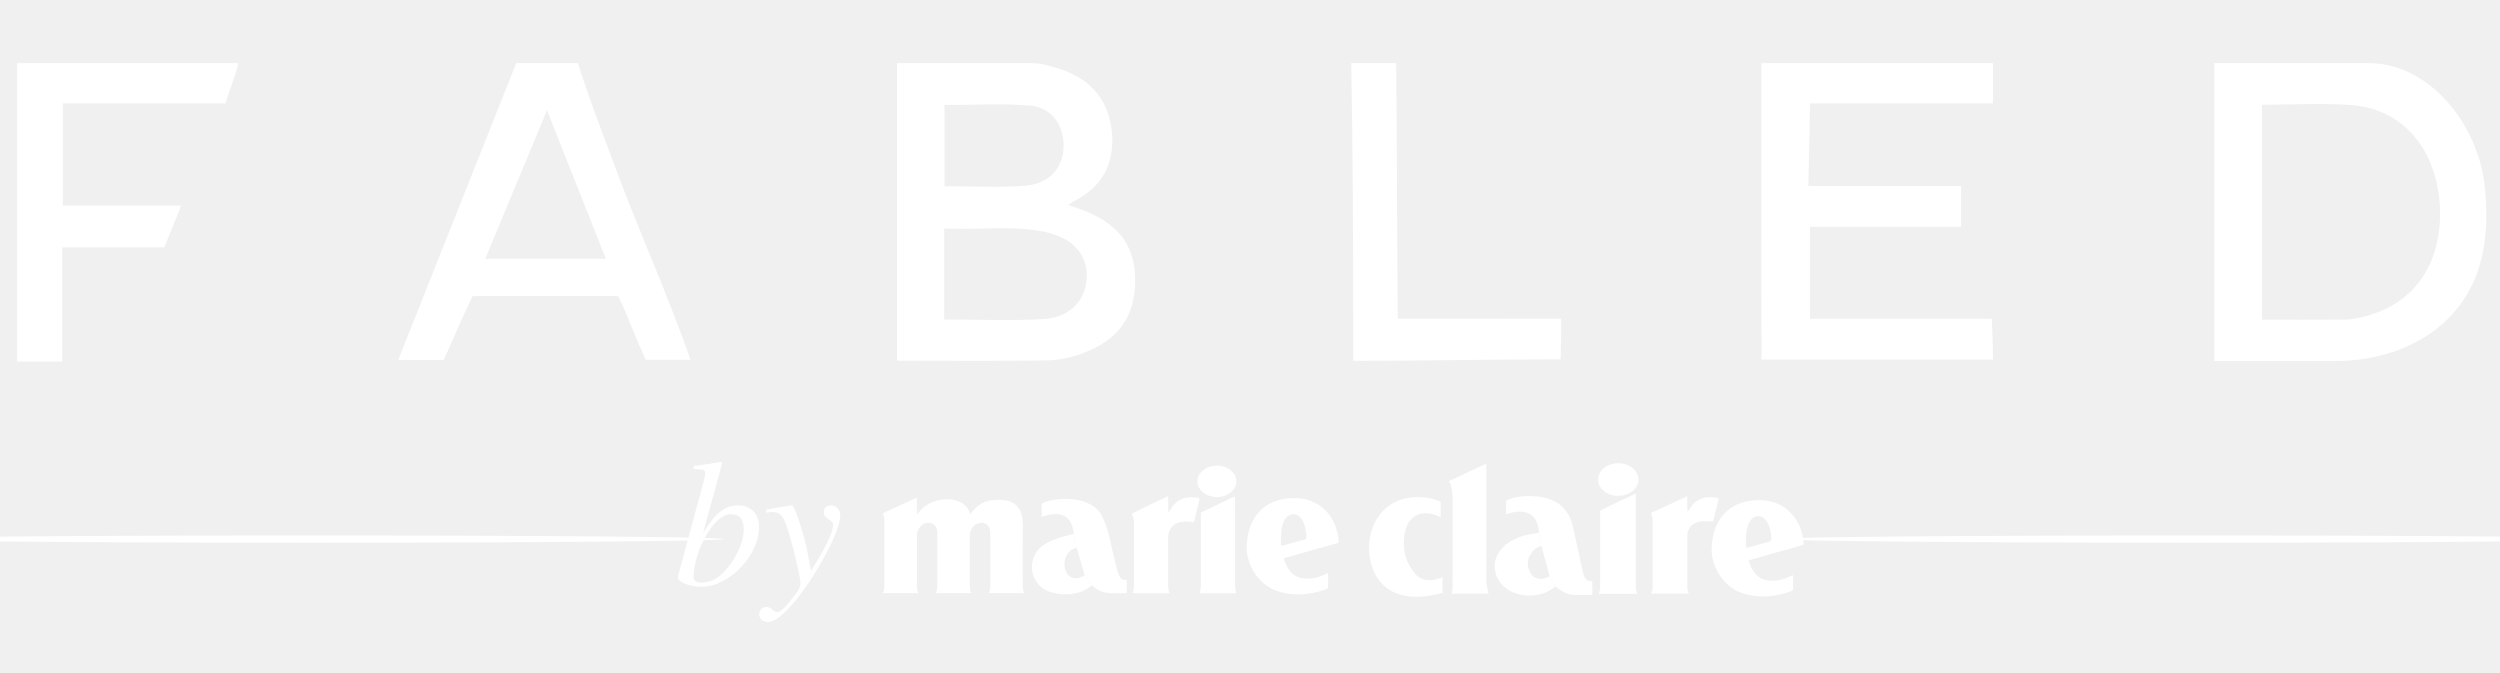
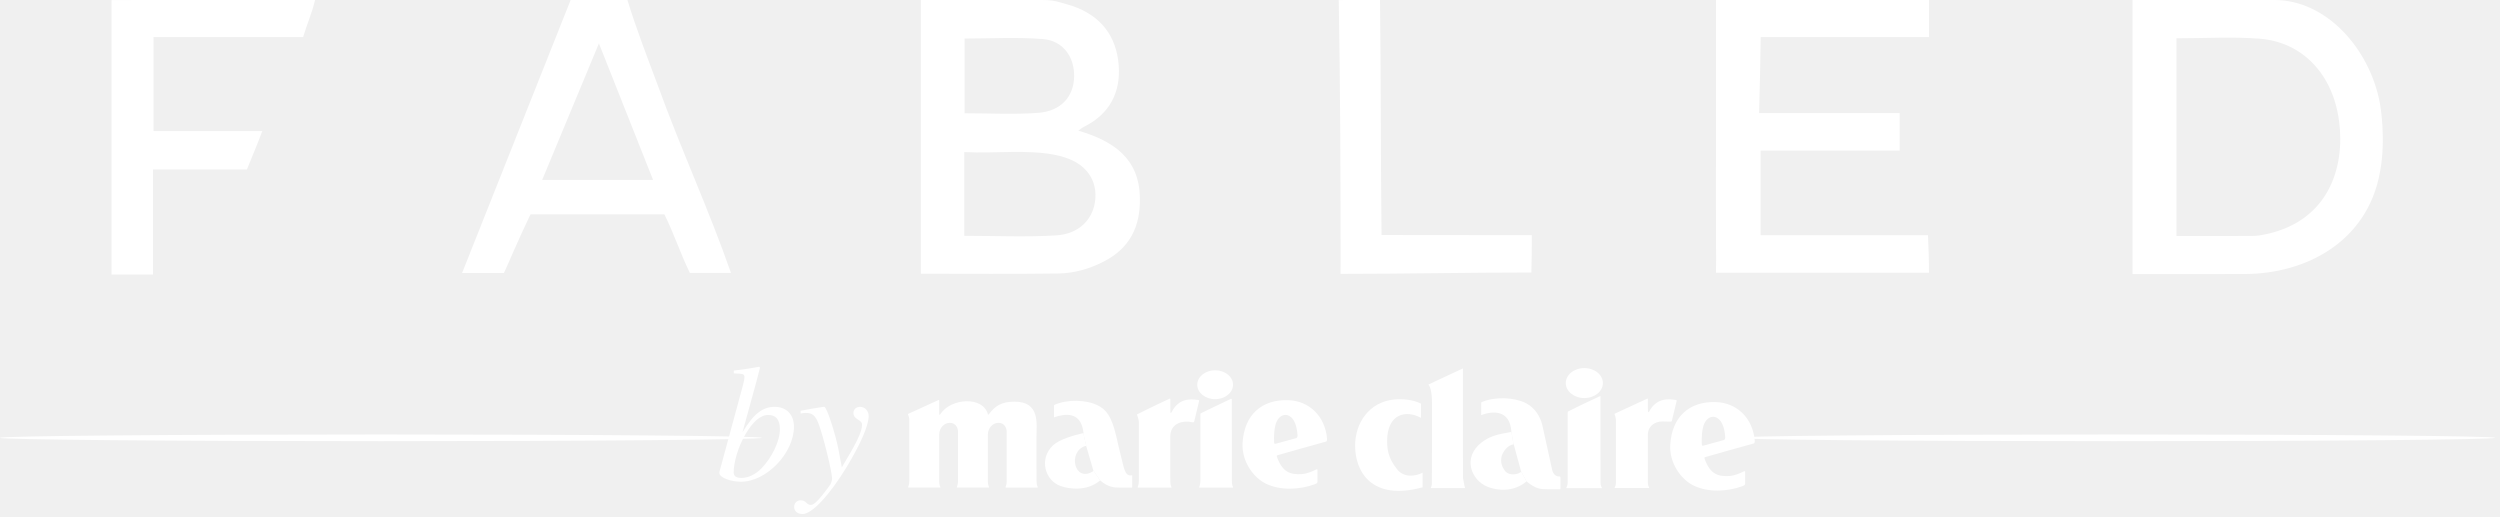
- <svg xmlns="http://www.w3.org/2000/svg" version="1.1" id="Layer_1" x="0px" y="0px" viewBox="0 0 1366 367.6" style="enable-background:new 0 0 1366 367.6;" xml:space="preserve">
-   <style type="text/css">
- 	.st0{fill:#FFFFFF;}
- </style>
-   <g>
-     <path class="st0" d="M1088.97,34.49c0,6.98,0,13.97,0,21.99c-33.21,0-66.26,0-99.99,0c-0.16,15.31-0.57,29.55-0.94,45.15   c28.12,0,55.48,0,83.49,0c0,8.03,0,14.75,0,22.29c-27.65,0-54.68,0-82.59,0c0,16.93,0,33.07,0,50.29c32.81,0,65.81,0,99.4,0   c0.3,7.62,0.61,13.65,0.6,22.27c-41.29,0-85.22,0-126.54,0c0.23-8.85,0.06-9.7,0.04-14.66c-0.13-44.03,0.09-85.51,0-129.53   c-0.01-5.09,0-11.84,0-17.8C1004.63,34.49,1046.8,34.49,1088.97,34.49z" />
-     <path class="st0" d="M130.26,34.49c-1.98,8.29-4.69,13.92-7.09,22c-29.42,0-58.76,0-88.86,0c0,19.1,0,37.04,0,55.83   c21.39,0,42.35,0,64.61,0c-3.3,8.93-5.93,14.65-9.14,22.83c-17.95,0-36.12,0-55.79,0c0,20.58,0,40.42,0,62.41   c-9.15,0-16.89,0-24.62,0c0-54.35,0-108.71,0-163.06C49.67,34.49,89.97,34.49,130.26,34.49z" />
-     <path class="st0" d="M762.84,34.49c0.62,47.05,0.36,92.15,0.92,139.59c29.57,0,60.37,0.09,89.25,0.09c0,9.98,0,11.84-0.26,22.18   c-37.36,0-76.11,0.81-113.36,0.81c0.05-7.14,0.05-4.91,0.05-7.14c-0.05-51.36-0.18-104.52-1.11-155.52   C738.34,34.49,755.34,34.49,762.84,34.49z" />
-     <ellipse class="st0" cx="169.35" cy="294.55" rx="226.24" ry="1.99" />
-     <ellipse class="st0" cx="1198.89" cy="294.55" rx="226.24" ry="1.99" />
-     <path class="st0" d="M583.63,112.09c1.23-0.84,2.24-1.72,3.4-2.3c15.15-7.55,21.85-20.35,20.59-36.6   c-1.34-17.35-10.67-29.4-27.59-35.2c-1.8-0.62-4.04-1.14-6.36-1.87c-3.81-1.2-7.15-1.63-11.14-1.63h-72.41v162.58   c28.38,0,55,0.24,81.62-0.13c9.35-0.13,18.39-2.71,26.87-7.03c15.49-7.88,21.96-20.73,21.59-37.7   C619.97,128.6,604.52,118.24,583.63,112.09z M516.08,57.38c15.33,0,31.02-0.93,46.53,0.3c11.96,0.95,18.79,10.64,18.55,22.37   c-0.23,11.81-7.84,20.47-21.36,21.47c-14.27,1.06-28.68,0.24-43.72,0.24C516.08,87.23,516.08,72.95,516.08,57.38z M593.77,152.31   c-0.81,11.89-9.23,21.1-23.2,21.98c-17.66,1.11-35.45,0.27-54.67,0.27c0-16.42,0-32.18,0-49.75c9.42,0.53,18.88,0.02,28.36-0.07   c17.15-0.19,35.24,0.95,44.05,11.02C592.28,140.15,594.21,145.79,593.77,152.31z" />
-     <path class="st0" d="M1356.79,95.74c-6.17-32.7-32.06-61.26-62.58-61.26h-3.32c-28.11,0-52.91,0-81.03,0c0,53.96,0,107.92,0,162.78   c23.32,0,45.18,0.09,67.04-0.02c35.95-0.18,72.36-19.16,79.88-60.23C1360.59,117.35,1357.02,96.97,1356.79,95.74z M1289.72,173.47   c-2.72,0.6-5.52,1.13-8.29,1.15c-14.88,0.11-29.76,0.05-45.48,0.05c0-38.97,0-77.5,0-117.44c16.86,0,33.2-1.02,49.35,0.23   c25.46,1.98,43.61,21.04,47.26,49.09C1336.18,134.26,1326.07,165.4,1289.72,173.47z" />
-     <path class="st0" d="M333.91,85.34c-6.3-16.83-12.8-33.59-18.1-50.85c-11.25,0-22.49,0-33.74,0   c-2.91,7.36-64.48,162.16-64.48,162.16c8.94,0,16.69,0,24.86,0c1.53-3.09,9.4-21.78,15.8-34.87c26.76,0,53.24,0,79.51,0   c5.85,11.83,9.65,23.63,15.14,34.83c8.16,0,15.88,0,24.42,0C364.15,158.83,347.5,122.91,333.91,85.34z M265.16,141.38   c11.03-26.53,21.75-52.31,33.72-81.12c11.21,28.27,21.47,54.14,32.17,81.12C308.58,141.38,287.76,141.38,265.16,141.38z" />
-     <g>
-       <path class="st0" d="M384.32,291.01c6.69-11.12,12.1-14.86,18.99-14.86c6.59,0,11.42,4.23,11.42,11.81    c0,15.55-16.24,32.67-31.49,32.67c-5.61,0-12.79-2.26-12.79-5.21v-0.59l13.97-51.47c0.59-2.36,0.89-3.74,0.89-4.62    c0-2.17-0.49-2.27-6.3-2.46v-1.67c6.59-0.79,10.14-1.38,15.06-2.26l0.49,0.49l-2.07,8.07l-8.27,30.11H384.32z M399.48,280.97    c-4.72,0-9.25,4.13-13.48,11.32c-4.33,7.28-7.08,16.83-7.08,22.73c0,2.27,1.48,3.35,4.53,3.35c4.23,0,8.46-2.07,12.1-5.81    c5.9-6.1,10.83-15.84,10.83-23.13C406.37,283.43,403.81,280.97,399.48,280.97z" />
-       <path class="st0" d="M443.17,312.07c8.36-13.88,12.01-20.96,12.01-25.29c0-1.38-0.69-1.97-2.56-3.15    c-1.97-1.28-2.56-2.26-2.56-3.84c0-2.16,1.67-3.64,3.94-3.64c2.95,0,5.11,2.46,5.11,5.41c0,5.61-4.72,16.43-12.89,30.02    c-10.24,16.93-20.76,28.24-26.37,28.24c-2.95,0-5.02-1.67-5.02-4.23c0-2.17,1.67-3.94,3.84-3.94c3.44,0,3.44,2.75,6,2.75    c1.28,0,2.46-0.79,4.73-3.25c1.77-1.87,6.2-7.68,6.99-8.96c0.59-1.18,0.98-2.36,0.98-3.45c0-3.93-5.41-25.98-8.07-32.67    c-1.87-4.82-3.64-6.3-7.58-6.3c-1.08,0-1.97,0.1-3.05,0.39v-1.67c1.08-0.2,2.16-0.39,3.15-0.59c1.97-0.39,5.22-0.98,10.53-1.77    h0.39c1.48,0,6.69,16.34,8.37,25.09L443.17,312.07z" />
-     </g>
-     <path class="st0" d="M592.55,313.91l-4.19-14.4l-1.76-7.76c0.26-0.07,0.05-0.59,0.04-0.66c-1.49-12.3-10.98-10.91-17.14-8.8   c0,0-0.33,0.31-0.32-0.1c0.02-0.5,0.03-5.48,0.03-6.83c0-0.32,0.28-0.41,0.28-0.41c7.7-3.38,18.84-3.09,25.7,0.34   c5.15,2.58,8.14,6.49,10.97,18.22c0.78,3.24,1.67,7.71,4.15,17.4c1.19,4.66,2.45,6.39,5.01,5.9c0.32-0.06,0.33,0.11,0.33,0.38   c-0.01,2.21-0.01,5.9-0.01,6.16c0,0.77,0,0.77-0.26,0.76c-0.33-0.01-7.08,0.01-7.08,0.01c-3.08-0.02-6.83-0.02-11.71-4.28   L592.55,313.91z" />
-     <path class="st0" d="M592.55,313.91c0.12,0.35-0.38,0.69-0.71,0.84c-10.65,6.06-14.51-11.88-4.15-15.34   c0.42-0.12,0.67,0.1,0.67,0.1l-1.76-7.76c-5.54,1.22-14.25,3.72-18.02,7.29c-8.44,7.97-4.8,20.8,4.46,24.12   c5.17,1.85,15.87,3.32,23.53-3.31L592.55,313.91z" />
-     <path class="st0" d="M664.92,271.59c5.87,0,10.63-3.84,10.63-8.58c0-4.74-4.76-8.58-10.63-8.58c-5.88,0-10.63,3.84-10.63,8.58   C654.29,267.75,659.04,271.59,664.92,271.59" />
-     <path class="st0" d="M702.05,304.85c0.36-0.2,28.85-8.1,28.85-8.1c0.53-0.3,0.54-1.15,0.49-1.71   c-1.15-13.36-10.63-22.45-23.02-22.86c-15.73-0.51-26.23,8.62-27.16,25.51c-0.59,10.61,6.23,20.33,13.72,24.02   c8.91,4.39,20.38,3.63,29.12,0.43c1.73-0.62,1.64-0.97,1.64-1.95v-6.06c0-0.49,0.2-1.32-1.09-0.62c-1.31,0.68-5.01,2.41-8.32,2.59   c-6.39,0.36-11.17-0.85-14.51-9.81C701.24,304.88,701.69,305.04,702.05,304.85z M699.93,297.06c-0.19-3.64,0.09-9.09,1.5-12.09   c2.41-5.14,7.08-5.01,9.64-1.55c1.35,1.84,2.51,5,2.78,9.63c0.11,1.81-1.18,1.79-1.51,1.87c-2.19,0.66-11.13,3.07-11.13,3.07   C700.18,298.25,700,298.19,699.93,297.06z" />
-     <path class="st0" d="M558.84,320.22c-0.01,2.31,0.53,3.2,0.71,3.58c0.15,0.35-0.31,0.3-0.31,0.3h-3.59h-14.97   c0,0-0.36,0.02-0.25-0.3c0.22-0.62,0.67-1.75,0.67-3.58l-0.02-2.4v-22.81v-4.29c-0.01-1.61-1.01-5.08-4.91-5.09   c-3.24,0.03-6.25,2.97-6.26,7.04v8.51l-0.01,16.99c0,0,0.01,1.96,0.01,2.04c-0.01,2.31,0.53,3.2,0.71,3.58   c0.15,0.35-0.31,0.3-0.31,0.3h-3.58h-14.98c0,0-0.36,0.02-0.25-0.3c0.22-0.62,0.66-1.75,0.67-3.58v-1.28v-23.9v-4.29   c-0.01-1.62-1.01-5.08-4.92-5.1c-3.23,0.03-6.25,2.97-6.25,7.04v2.2v23.96l-0.02,1.37c0,2.31,0.54,3.2,0.71,3.58   c0.15,0.35-0.3,0.3-0.3,0.3h-3.59h-14.97c0,0-0.37,0.02-0.26-0.3c0.23-0.62,0.66-1.75,0.68-3.58v-1.61   c0-5.96-0.01-32.14-0.02-34.55c0.02-1.57-0.48-2.7-0.72-3.31c-0.14-0.32,0.17-0.46,0.17-0.46s6.83-3.06,18.01-8.23   c0.12-0.05,0.31,0.02,0.3,0.22v4.5v3.87c0,0.21,0.23,0.33,0.4,0.14c0.1-0.1,0.21-0.25,0.37-0.42c6.13-9.35,25.23-10.87,28.23,0.33   c0.06,0.19,0.27,0.17,0.39,0c3.78-5.07,7.57-7.62,15.37-7.62c15.24,0,13.05,13,13.04,21l0.01,23.74L558.84,320.22z" />
-     <path class="st0" d="M638.29,320.25c-0.01,2.3,0.53,3.2,0.7,3.58c0.16,0.35-0.3,0.3-0.3,0.3h-4.54h-14.97c0,0-0.37,0.01-0.26-0.3   c0.22-0.63,0.66-1.75,0.67-3.58l0.01-1.38c0-5.94-0.01-31.31-0.01-33.72c0-1.34-0.9-3.85-1.08-4.3c-0.12-0.24,0.26-0.34,0.26-0.34   s8.08-4.13,19.22-9.28c0.12-0.05,0.3,0.02,0.3,0.22v5.01c0,0.67,0.07,2.77,0.07,3.05c0,0.22,0.23,0.34,0.39,0.15   c0.1-0.11,0.22-0.25,0.36-0.43c4.16-8.16,10.76-7.9,15.78-7.15c0.64,0.1,0.56,0.31,0.38,1.15c-0.33,1.61-2.54,10.74-2.74,11.41   c-0.15,0.57-0.31,0.82-0.99,0.67c-6.31-1.32-13.27,0.73-13.27,8.59v1.13c0,5.73,0,19.75,0.01,23.84L638.29,320.25z" />
-     <path class="st0" d="M674.86,320.25c-0.01,2.3,0.53,3.2,0.7,3.58c0.16,0.35-0.3,0.3-0.3,0.3h-4.57h-14.97c0,0-0.37,0.02-0.27-0.3   c0.23-0.63,0.67-1.75,0.68-3.58l0.01-0.27v-38.92c0-0.96,0-0.97,0.68-1.28c0.36-0.16,0.23-0.11,0.23-0.11s6.45-3.19,17.21-8.26   c0.12-0.06,0.57,0.02,0.56,0.22c0,1.54,0.02,44.29,0.03,48.42V320.25z" />
-     <path class="st0" d="M788.16,315.27c-4.48,2.28-11.17,3.02-15.17-2.05c-3.97-5.06-5.93-9.48-5.92-16.73   c0.01-16.47,11.44-18.63,20.12-13.79v-8.47c-4.9-2.49-11.36-2.92-16.21-2.41c-14.47,1.55-22.91,13.67-22.92,27.46   c-0.01,15.03,9.59,33.02,40.11,24.66V315.27z" />
-     <path class="st0" d="M812.14,318.35c0,0-0.07-65.35-0.04-65.02c0,0-13.49,6.23-20.54,9.6c0.7,0.58,2.18,3.09,2.18,11.38v20.98   c0.01,6,0,17.5-0.09,26.6c-0.01,1-0.64,2.39-0.64,2.49h20.38C813.19,324.37,812.14,318.35,812.14,318.35" />
-     <path class="st0" d="M846.61,314.44c0.12,0.36-0.08,0.48-0.41,0.65c-2.32,1.48-6.31,1.8-8.65-0.37c-2.21-2.61-3.36-5.6-2.43-9.33   c0.74-2.29,3.09-6.3,7.02-7l-1.26-7.51c0.01,0.13,0,0.12-0.39,0.21c-1.19,0.3-1.82,0.41-3.89,0.76c-4.35,0.72-9.26,2.2-13.35,5.39   c-11.66,9.06-6.19,22.4,3.28,26.31c5.53,2.28,15.29,3.62,23.36-3.11L846.61,314.44z" />
-     <path class="st0" d="M846.61,314.44l-4.33-15.98c0,0,0-0.12-0.14-0.07l-1.26-7.51c-0.86-13.41-11.63-12.17-17.62-9.94   c0,0-0.34,0.32-0.32-0.11c0.01-0.52,0.03-5.69,0.03-7.08c-0.01-0.34,0.28-0.42,0.28-0.42c7.61-3.34,19.25-2.89,25.97,0.48   c5.89,2.95,8.82,8.36,10,13.02c0,0,5.29,24.13,5.88,26.74c0.48,2.09,1.84,3.92,3.97,3.91c0.84,0,0.96,0.16,0.97,1.04   c0.01,2.11,0.02,5.37,0.01,5.82c-0.01,0.55-0.05,0.75-0.46,0.75c-0.34,0-7.31,0.01-7.31,0.01c-3.75-0.02-6.84-0.03-12.4-4.66   L846.61,314.44z" />
-     <path class="st0" d="M884.22,270.93c6.09,0,11.02-3.98,11.02-8.91c0-4.91-4.93-8.9-11.02-8.9c-6.1,0-11.03,3.98-11.03,8.9   C873.19,266.94,878.13,270.93,884.22,270.93" />
-     <path class="st0" d="M893.82,320.25v1.05c0,1.52,0.68,2.66,0.84,3.06c0.01,0.05-0.05,0.08-0.05,0.08h-5.19h-15.9   c0,0-0.07-0.03-0.05-0.08c0.14-0.37,0.84-1.56,0.84-3.06v-1.13c0-6.19,0.01-36.6,0.01-40.39c0-0.93,0.43-0.97,0.43-0.97   s7.13-3.65,18.75-9.01c0.12-0.06,0.32,0.01,0.31,0.22C893.81,271.62,893.82,315.97,893.82,320.25" />
-     <path class="st0" d="M935.26,284.93c-4.59-0.07-5.74-0.36-8.16,0.5c-3.01,1.15-5.09,3.55-5.15,7.21v2.22v25.42v1.02   c0,1.48,0.66,2.59,0.82,2.99c0.02,0.04-0.04,0.07-0.04,0.07h-5.04h-15.46c0,0-0.06-0.03-0.05-0.08c0.14-0.36,0.82-1.52,0.82-2.98   v-1.09v-36.28c-0.11-1.37-0.66-3.03-0.83-3.47c-0.12-0.24,0.26-0.33,0.26-0.33s7.92-3.67,19.21-8.87c0.11-0.06,0.31,0.01,0.3,0.22   v4.54c0,0.67,0.08,2.81,0.08,3.1c0,0.21,0.23,0.33,0.4,0.14c0.1-0.11,0.21-0.25,0.36-0.43c4.55-8.43,11.98-7.36,15.76-6.77   c0.65,0.1,0.56,0.31,0.38,1.16c-0.34,1.63-2.48,10.34-2.67,11.02C936.11,284.83,935.97,284.95,935.26,284.93" />
-     <path class="st0" d="M956.09,305.97c0.36-0.19,28.86-8.1,28.86-8.1c0.53-0.3,0.53-1.15,0.48-1.71   c-1.15-13.36-10.62-22.44-23.02-22.85c-15.72-0.52-26.23,8.61-27.16,25.51c-0.58,10.6,6.24,20.33,13.73,24.01   c8.9,4.39,20.37,3.63,29.12,0.44c1.72-0.63,1.64-0.98,1.64-1.95v-6.06c0-0.49,0.2-1.32-1.1-0.63c-1.31,0.68-5.01,2.42-8.32,2.6   c-6.38,0.36-11.17-0.85-14.51-9.81C955.27,306.01,955.74,306.17,956.09,305.97z M953.98,298.18c-0.19-3.63,0.09-9.09,1.49-12.08   c2.41-5.15,7.08-5.02,9.64-1.55c1.35,1.84,2.51,4.99,2.78,9.62c0.11,1.81-1.18,1.79-1.5,1.88c-2.19,0.65-11.14,3.07-11.14,3.07   C954.23,299.37,954.04,299.32,953.98,298.18z" />
-   </g>
+ <svg xmlns="http://www.w3.org/2000/svg" width="431" height="89" viewBox="0 0 431 89" fill="none">
+   <path d="M332.565 0.003C332.565 2.029 332.565 4.057 332.565 6.385C322.927 6.385 313.335 6.385 303.545 6.385C303.499 10.829 303.38 14.961 303.272 19.489C311.434 19.489 319.374 19.489 327.504 19.489C327.504 21.82 327.504 23.77 327.504 25.958C319.479 25.958 311.634 25.958 303.533 25.958C303.533 30.872 303.533 35.556 303.533 40.554C313.056 40.554 322.634 40.554 332.383 40.554C332.47 42.766 332.56 44.516 332.557 47.018C320.573 47.018 307.823 47.018 295.831 47.018C295.897 44.449 295.848 44.202 295.842 42.763C295.805 29.984 295.868 17.945 295.842 5.169C295.839 3.692 295.842 1.733 295.842 0.003C308.087 0.003 320.326 0.003 332.565 0.003Z" fill="white" />
+   <path d="M54.317 0.003C53.742 2.409 52.955 4.043 52.259 6.388C43.72 6.388 35.205 6.388 26.469 6.388C26.469 11.931 26.469 17.138 26.469 22.592C32.677 22.592 38.76 22.592 45.221 22.592C44.263 25.183 43.5 26.844 42.568 29.218C37.358 29.218 32.085 29.218 26.376 29.218C26.376 35.191 26.376 40.949 26.376 47.331C23.72 47.331 21.474 47.331 19.23 47.331C19.23 31.557 19.23 15.78 19.23 0.006C30.927 0.003 42.623 0.003 54.317 0.003Z" fill="white" />
+   <path d="M237.912 0.003C238.092 13.658 238.017 26.748 238.179 40.516C246.762 40.516 255.701 40.542 264.083 40.542C264.083 43.439 264.083 43.979 264.007 46.98C253.164 46.98 241.918 47.215 231.106 47.215C231.121 45.143 231.121 45.79 231.121 45.143C231.106 30.236 231.069 14.808 230.799 0.006C230.802 0.003 235.736 0.003 237.912 0.003Z" fill="white" />
+   <path d="M65.662 76.058C101.926 76.058 131.324 75.799 131.324 75.48C131.324 75.161 101.926 74.903 65.662 74.903C29.398 74.903 0 75.161 0 75.48C0 75.799 29.398 76.058 65.662 76.058Z" fill="white" />
+   <path d="M364.467 76.058C400.731 76.058 430.129 75.799 430.129 75.48C430.129 75.161 400.731 74.903 364.467 74.903C328.203 74.903 298.805 75.161 298.805 75.48C298.805 75.799 328.203 76.058 364.467 76.058Z" fill="white" />
+   <path d="M185.899 22.525C186.256 22.281 186.549 22.026 186.886 21.857C191.283 19.666 193.228 15.951 192.862 11.235C192.473 6.199 189.765 2.702 184.855 1.019C184.332 0.839 183.682 0.688 183.009 0.476C181.903 0.128 180.933 0.003 179.775 0.003H158.76V47.189C166.997 47.189 174.723 47.258 182.448 47.151C185.162 47.113 187.786 46.365 190.247 45.111C194.743 42.824 196.621 39.094 196.513 34.169C196.446 27.317 191.962 24.31 185.899 22.525ZM166.294 6.646C170.743 6.646 175.297 6.376 179.799 6.733C183.27 7.009 185.252 9.821 185.182 13.226C185.116 16.654 182.907 19.167 178.983 19.457C174.842 19.765 170.659 19.527 166.294 19.527C166.294 15.31 166.294 11.165 166.294 6.646ZM188.842 34.198C188.607 37.649 186.163 40.322 182.109 40.577C176.983 40.9 171.82 40.656 166.242 40.656C166.242 35.89 166.242 31.316 166.242 26.217C168.976 26.37 171.722 26.223 174.473 26.196C179.45 26.141 184.701 26.472 187.258 29.395C188.41 30.669 188.97 32.306 188.842 34.198Z" fill="white" />
+   <path d="M410.294 17.78C408.503 8.289 400.989 0 392.131 0H391.168C383.009 0 375.812 0 367.65 0C367.65 15.661 367.65 31.322 367.65 47.244C374.419 47.244 380.763 47.27 387.108 47.238C397.541 47.186 408.109 41.677 410.291 29.758C411.397 24.052 410.361 18.137 410.294 17.78ZM390.828 40.339C390.039 40.514 389.226 40.667 388.422 40.673C384.104 40.705 379.785 40.688 375.223 40.688C375.223 29.377 375.223 18.195 375.223 6.603C380.116 6.603 384.858 6.307 389.545 6.67C396.935 7.244 402.203 12.776 403.262 20.917C404.312 28.959 401.378 37.997 390.828 40.339Z" fill="white" />
+   <path d="M113.422 14.761C111.593 9.877 109.707 5.012 108.169 0.003C104.904 0.003 101.641 0.003 98.376 0.003C97.532 2.139 79.662 47.067 79.662 47.067C82.257 47.067 84.506 47.067 86.877 47.067C87.321 46.17 89.606 40.746 91.463 36.947C99.23 36.947 106.915 36.947 114.539 36.947C116.237 40.38 117.34 43.805 118.933 47.055C121.302 47.055 123.542 47.055 126.021 47.055C122.198 36.09 117.366 25.665 113.422 14.761ZM93.468 31.026C96.67 23.326 99.781 15.844 103.255 7.482C106.509 15.687 109.486 23.195 112.592 31.026C106.07 31.026 100.028 31.026 93.468 31.026Z" fill="white" />
+   <path d="M128.053 74.453C129.995 71.226 131.565 70.14 133.564 70.14C135.477 70.14 136.879 71.368 136.879 73.568C136.879 78.081 132.165 83.05 127.739 83.05C126.111 83.05 124.027 82.394 124.027 81.538V81.367L128.082 66.428C128.253 65.743 128.34 65.343 128.34 65.088C128.34 64.458 128.198 64.429 126.512 64.374V63.889C128.424 63.66 129.455 63.488 130.883 63.233L131.025 63.375L130.424 65.717L128.024 74.456H128.053V74.453ZM132.453 71.539C131.083 71.539 129.768 72.738 128.54 74.825C127.284 76.938 126.486 79.709 126.486 81.422C126.486 82.081 126.915 82.394 127.8 82.394C129.028 82.394 130.256 81.793 131.312 80.708C133.025 78.937 134.455 76.111 134.455 73.995C134.452 72.253 133.709 71.539 132.453 71.539Z" fill="white" />
+   <path d="M145.133 80.565C147.56 76.537 148.619 74.482 148.619 73.225C148.619 72.825 148.419 72.653 147.876 72.311C147.304 71.939 147.133 71.655 147.133 71.197C147.133 70.57 147.618 70.14 148.277 70.14C149.133 70.14 149.76 70.854 149.76 71.71C149.76 73.338 148.39 76.479 146.019 80.423C143.047 85.337 139.993 88.619 138.365 88.619C137.509 88.619 136.908 88.135 136.908 87.391C136.908 86.762 137.393 86.248 138.023 86.248C139.021 86.248 139.021 87.046 139.764 87.046C140.136 87.046 140.478 86.817 141.137 86.103C141.651 85.56 142.936 83.874 143.166 83.502C143.337 83.16 143.45 82.817 143.45 82.501C143.45 81.36 141.88 74.961 141.108 73.019C140.565 71.62 140.051 71.191 138.908 71.191C138.594 71.191 138.336 71.22 138.023 71.304V70.819C138.336 70.761 138.65 70.706 138.937 70.648C139.509 70.535 140.452 70.364 141.993 70.134H142.106C142.536 70.134 144.048 74.877 144.535 77.416L145.133 80.565Z" fill="white" />
+   <path d="M188.488 81.1L187.272 76.92L186.761 74.668C186.836 74.648 186.775 74.497 186.773 74.476C186.34 70.906 183.586 71.31 181.798 71.922C181.798 71.922 181.702 72.012 181.705 71.893C181.711 71.748 181.714 70.303 181.714 69.911C181.714 69.818 181.795 69.792 181.795 69.792C184.03 68.811 187.263 68.895 189.254 69.891C190.749 70.639 191.617 71.774 192.438 75.179C192.664 76.119 192.923 77.416 193.642 80.229C193.988 81.581 194.353 82.083 195.096 81.941C195.189 81.924 195.192 81.973 195.192 82.051C195.189 82.693 195.189 83.764 195.189 83.839C195.189 84.063 195.189 84.063 195.114 84.06C195.018 84.057 193.059 84.063 193.059 84.063C192.165 84.057 191.077 84.057 189.66 82.821L188.488 81.1Z" fill="white" />
+   <path d="M188.489 81.1C188.523 81.201 188.378 81.3 188.283 81.343C185.192 83.102 184.071 77.895 187.078 76.891C187.2 76.856 187.272 76.92 187.272 76.92L186.762 74.668C185.154 75.022 182.626 75.748 181.532 76.784C179.082 79.097 180.139 82.821 182.826 83.784C184.327 84.321 187.432 84.748 189.655 82.823L188.489 81.1Z" fill="white" />
+   <path d="M209.491 68.817C211.195 68.817 212.577 67.702 212.577 66.327C212.577 64.951 211.195 63.836 209.491 63.836C207.785 63.836 206.406 64.951 206.406 66.327C206.406 67.702 207.785 68.817 209.491 68.817Z" fill="white" />
+   <path d="M220.268 78.47C220.372 78.412 228.641 76.119 228.641 76.119C228.795 76.032 228.798 75.785 228.783 75.623C228.449 71.746 225.698 69.107 222.102 68.988C217.537 68.84 214.489 71.49 214.219 76.392C214.048 79.472 216.027 82.293 218.201 83.364C220.787 84.638 224.116 84.417 226.653 83.488C227.155 83.308 227.129 83.207 227.129 82.922V81.163C227.129 81.021 227.187 80.78 226.812 80.984C226.432 81.181 225.358 81.683 224.398 81.735C222.543 81.84 221.156 81.489 220.187 78.888C220.033 78.479 220.163 78.525 220.268 78.47ZM219.652 76.209C219.597 75.153 219.679 73.571 220.088 72.7C220.787 71.209 222.143 71.246 222.886 72.251C223.277 72.784 223.614 73.702 223.692 75.045C223.724 75.571 223.35 75.565 223.254 75.588C222.619 75.78 220.024 76.479 220.024 76.479C219.725 76.555 219.673 76.537 219.652 76.209Z" fill="white" />
+   <path d="M178.705 82.931C178.702 83.601 178.859 83.859 178.911 83.97C178.955 84.071 178.821 84.057 178.821 84.057H177.779H173.434C173.434 84.057 173.33 84.063 173.362 83.97C173.426 83.79 173.556 83.462 173.556 82.931L173.55 82.234V75.614V74.369C173.548 73.902 173.257 72.895 172.125 72.892C171.185 72.9 170.311 73.754 170.309 74.935V77.405L170.306 82.336C170.306 82.336 170.309 82.905 170.309 82.928C170.306 83.598 170.462 83.857 170.515 83.967C170.558 84.069 170.425 84.054 170.425 84.054H169.386H165.038C165.038 84.054 164.933 84.06 164.965 83.967C165.029 83.787 165.157 83.459 165.16 82.928V82.556V75.62V74.375C165.157 73.905 164.867 72.9 163.732 72.895C162.794 72.903 161.918 73.757 161.918 74.938V75.576V82.53L161.912 82.928C161.912 83.598 162.069 83.857 162.118 83.967C162.162 84.069 162.031 84.054 162.031 84.054H160.989H156.644C156.644 84.054 156.537 84.06 156.569 83.967C156.636 83.787 156.761 83.459 156.766 82.928V82.461C156.766 80.731 156.763 73.133 156.761 72.433C156.766 71.977 156.621 71.65 156.552 71.472C156.511 71.38 156.601 71.339 156.601 71.339C156.601 71.339 158.583 70.451 161.828 68.95C161.863 68.936 161.918 68.956 161.915 69.014V70.32V71.443C161.915 71.504 161.982 71.539 162.031 71.484C162.06 71.455 162.092 71.412 162.139 71.362C163.918 68.648 169.461 68.207 170.332 71.458C170.349 71.513 170.41 71.507 170.445 71.458C171.542 69.986 172.642 69.246 174.906 69.246C179.329 69.246 178.693 73.019 178.69 75.341L178.693 82.231L178.705 82.931Z" fill="white" />
+   <path d="M201.763 82.94C201.76 83.607 201.917 83.868 201.966 83.979C202.013 84.08 201.879 84.066 201.879 84.066H200.562H196.217C196.217 84.066 196.109 84.069 196.141 83.979C196.205 83.796 196.333 83.471 196.336 82.94L196.339 82.539C196.339 80.815 196.336 73.452 196.336 72.752C196.336 72.364 196.075 71.635 196.022 71.504C195.988 71.435 196.098 71.406 196.098 71.406C196.098 71.406 198.443 70.207 201.676 68.713C201.711 68.698 201.763 68.718 201.763 68.776V70.23C201.763 70.425 201.784 71.034 201.784 71.116C201.784 71.18 201.85 71.214 201.897 71.159C201.926 71.127 201.961 71.087 202.001 71.034C203.209 68.666 205.124 68.742 206.581 68.959C206.767 68.988 206.744 69.049 206.691 69.293C206.596 69.76 205.954 72.41 205.896 72.605C205.853 72.77 205.806 72.843 205.609 72.799C203.777 72.416 201.757 73.011 201.757 75.292V75.62C201.757 77.283 201.757 81.352 201.76 82.539L201.763 82.94Z" fill="white" />
+   <path d="M212.377 82.939C212.374 83.607 212.53 83.868 212.58 83.978C212.626 84.08 212.493 84.066 212.493 84.066H211.166H206.822C206.822 84.066 206.714 84.071 206.743 83.978C206.81 83.796 206.938 83.471 206.941 82.939L206.944 82.861V71.565C206.944 71.287 206.944 71.284 207.141 71.194C207.245 71.147 207.208 71.162 207.208 71.162C207.208 71.162 209.08 70.236 212.203 68.764C212.237 68.747 212.368 68.77 212.365 68.828C212.365 69.275 212.371 81.683 212.374 82.881V82.939H212.377Z" fill="white" />
+   <path d="M245.259 81.494C243.959 82.156 242.018 82.371 240.857 80.899C239.704 79.431 239.136 78.148 239.138 76.044C239.141 71.263 242.459 70.637 244.978 72.041V69.583C243.556 68.86 241.681 68.736 240.273 68.884C236.074 69.333 233.624 72.851 233.621 76.853C233.618 81.216 236.404 86.437 245.262 84.01V81.494H245.259Z" fill="white" />
+   <path d="M252.219 82.388C252.219 82.388 252.199 63.421 252.207 63.517C252.207 63.517 248.292 65.325 246.246 66.303C246.449 66.472 246.879 67.2 246.879 69.606V75.695C246.882 77.436 246.879 80.774 246.853 83.415C246.85 83.706 246.667 84.109 246.667 84.138H252.582C252.524 84.135 252.219 82.388 252.219 82.388Z" fill="white" />
+   <path d="M262.224 81.253C262.258 81.358 262.2 81.393 262.105 81.442C261.431 81.872 260.273 81.965 259.594 81.335C258.953 80.577 258.619 79.709 258.889 78.627C259.104 77.962 259.786 76.798 260.926 76.595L260.561 74.415C260.564 74.453 260.561 74.45 260.447 74.477C260.102 74.564 259.919 74.596 259.318 74.697C258.056 74.906 256.631 75.336 255.444 76.261C252.06 78.891 253.647 82.763 256.396 83.897C258.001 84.559 260.833 84.948 263.176 82.995L262.224 81.253Z" fill="white" />
+   <path d="M262.225 81.253L260.969 76.615C260.969 76.615 260.969 76.581 260.928 76.595L260.562 74.415C260.313 70.523 257.187 70.883 255.449 71.531C255.449 71.531 255.35 71.623 255.356 71.499C255.359 71.348 255.364 69.847 255.364 69.444C255.362 69.345 255.446 69.322 255.446 69.322C257.654 68.353 261.033 68.483 262.983 69.461C264.692 70.317 265.543 71.888 265.885 73.24C265.885 73.24 267.421 80.243 267.592 81.001C267.731 81.607 268.126 82.138 268.744 82.136C268.988 82.136 269.023 82.182 269.026 82.437C269.029 83.05 269.031 83.996 269.029 84.127C269.026 84.286 269.014 84.344 268.895 84.344C268.796 84.344 266.773 84.347 266.773 84.347C265.685 84.341 264.788 84.338 263.175 82.995L262.225 81.253Z" fill="white" />
+   <path d="M273.141 68.626C274.908 68.626 276.339 67.47 276.339 66.04C276.339 64.615 274.908 63.456 273.141 63.456C271.37 63.456 269.939 64.612 269.939 66.04C269.939 67.468 271.373 68.626 273.141 68.626Z" fill="white" />
+   <path d="M275.927 82.94V83.244C275.927 83.686 276.124 84.016 276.171 84.132C276.173 84.147 276.156 84.156 276.156 84.156H274.65H270.035C270.035 84.156 270.015 84.147 270.021 84.132C270.061 84.025 270.264 83.68 270.264 83.244V82.916C270.264 81.12 270.267 72.294 270.267 71.194C270.267 70.924 270.392 70.912 270.392 70.912C270.392 70.912 272.461 69.853 275.834 68.297C275.869 68.28 275.927 68.3 275.924 68.361C275.924 68.826 275.927 81.698 275.927 82.94Z" fill="white" />
+   <path d="M287.954 72.688C286.622 72.668 286.288 72.584 285.586 72.833C284.712 73.167 284.109 73.864 284.091 74.926V75.57V82.948V83.244C284.091 83.674 284.283 83.996 284.329 84.112C284.335 84.123 284.318 84.132 284.318 84.132H282.855H278.368C278.368 84.132 278.351 84.123 278.353 84.109C278.394 84.004 278.591 83.668 278.591 83.244V82.928V72.398C278.56 72.001 278.4 71.519 278.351 71.391C278.316 71.321 278.426 71.295 278.426 71.295C278.426 71.295 280.725 70.23 284.001 68.721C284.033 68.703 284.091 68.724 284.088 68.785V70.102C284.088 70.297 284.112 70.918 284.112 71.002C284.112 71.063 284.178 71.098 284.228 71.043C284.257 71.011 284.289 70.97 284.332 70.918C285.653 68.471 287.809 68.782 288.906 68.953C289.095 68.982 289.069 69.043 289.017 69.29C288.918 69.763 288.297 72.291 288.242 72.488C288.201 72.659 288.16 72.694 287.954 72.688Z" fill="white" />
+   <path d="M294 78.795C294.104 78.74 302.376 76.444 302.376 76.444C302.53 76.357 302.53 76.111 302.515 75.948C302.181 72.07 299.433 69.435 295.834 69.316C291.272 69.165 288.221 71.815 287.951 76.72C287.783 79.796 289.762 82.62 291.936 83.688C294.519 84.963 297.848 84.742 300.388 83.816C300.887 83.633 300.864 83.532 300.864 83.25V81.491C300.864 81.349 300.922 81.108 300.545 81.309C300.164 81.506 299.091 82.011 298.13 82.063C296.278 82.168 294.888 81.817 293.919 79.216C293.762 78.807 293.898 78.853 294 78.795ZM293.387 76.534C293.332 75.481 293.414 73.896 293.82 73.028C294.519 71.534 295.875 71.571 296.618 72.578C297.01 73.112 297.346 74.027 297.425 75.37C297.457 75.896 297.082 75.89 296.989 75.916C296.354 76.105 293.756 76.807 293.756 76.807C293.46 76.88 293.405 76.865 293.387 76.534Z" fill="white" />
</svg>
